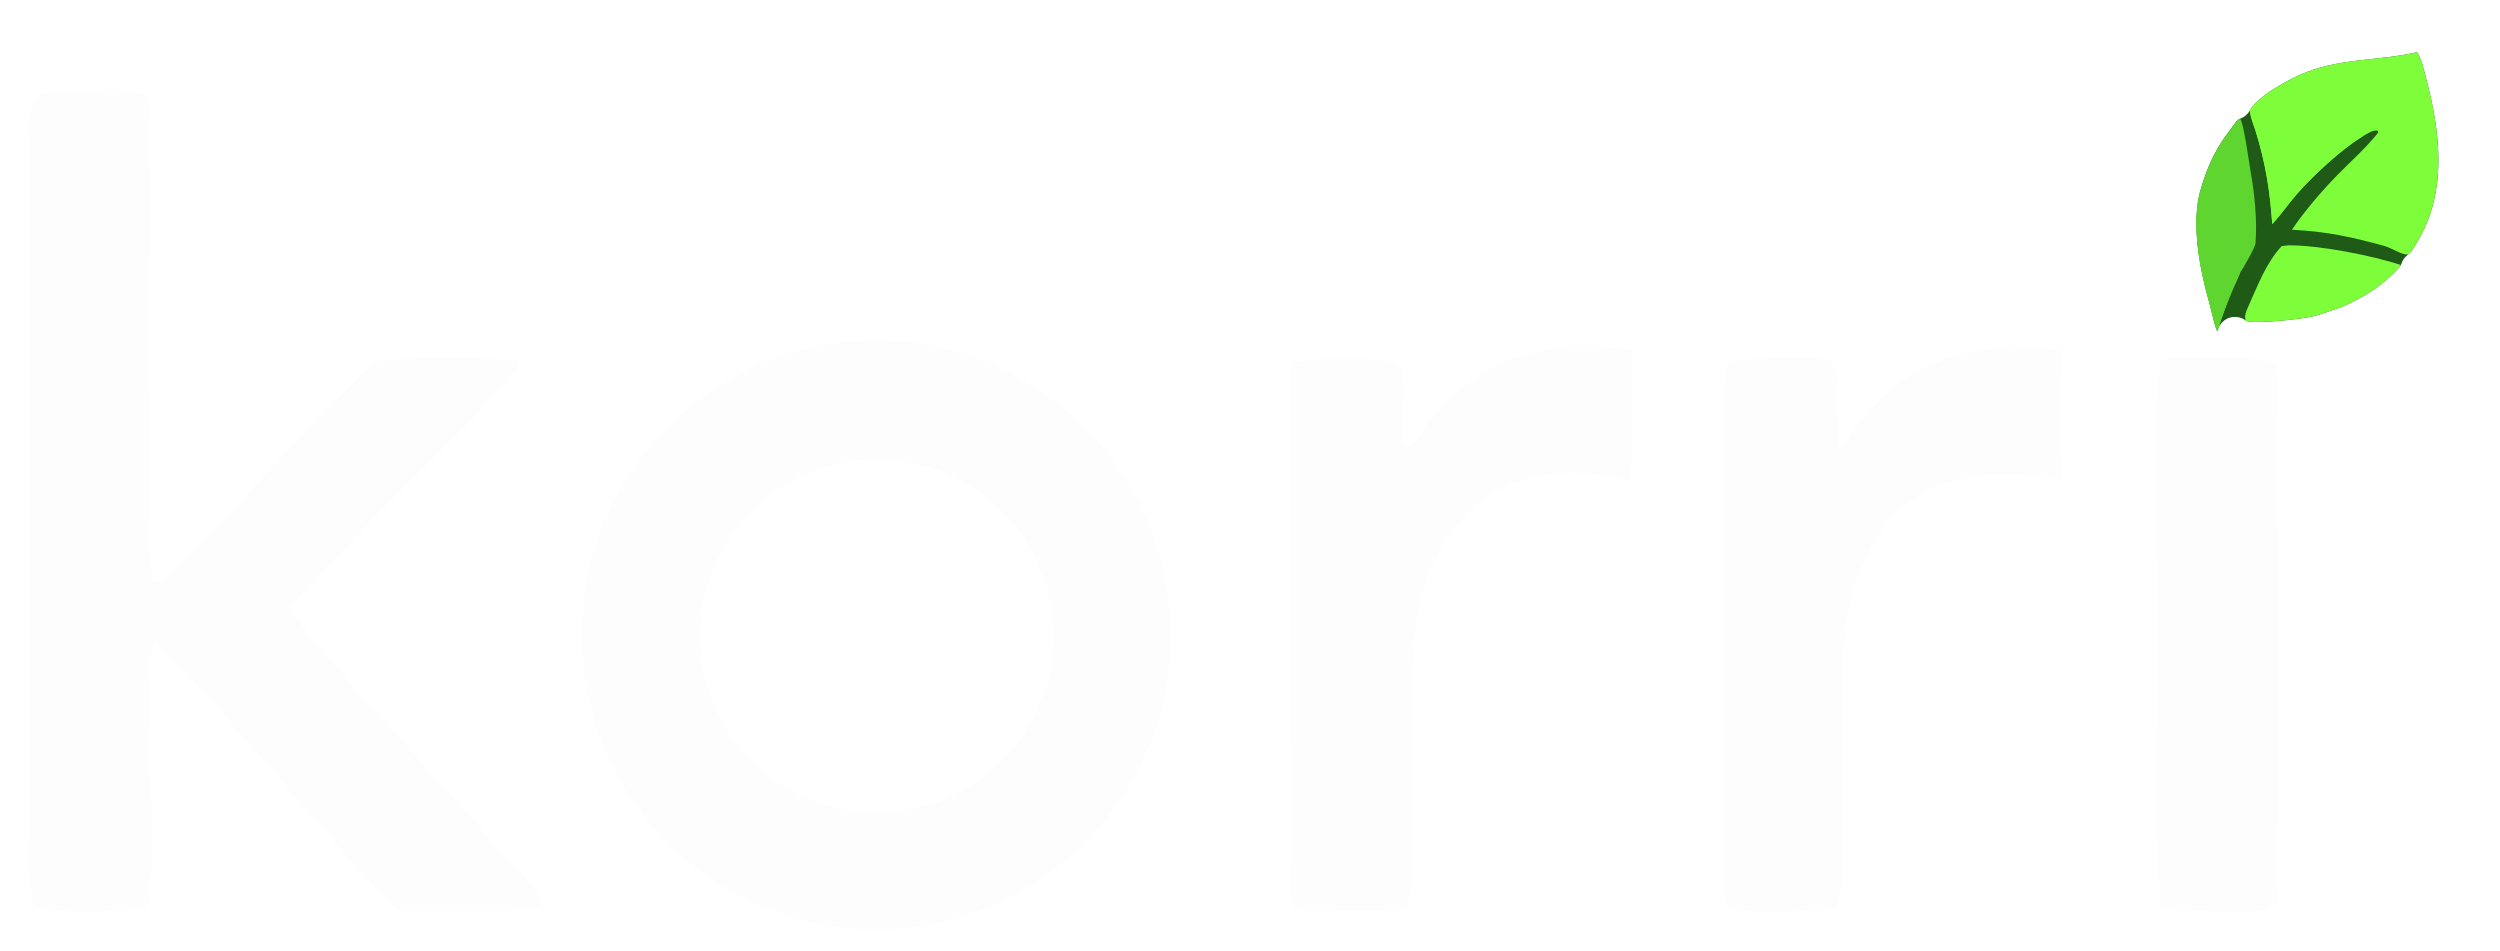
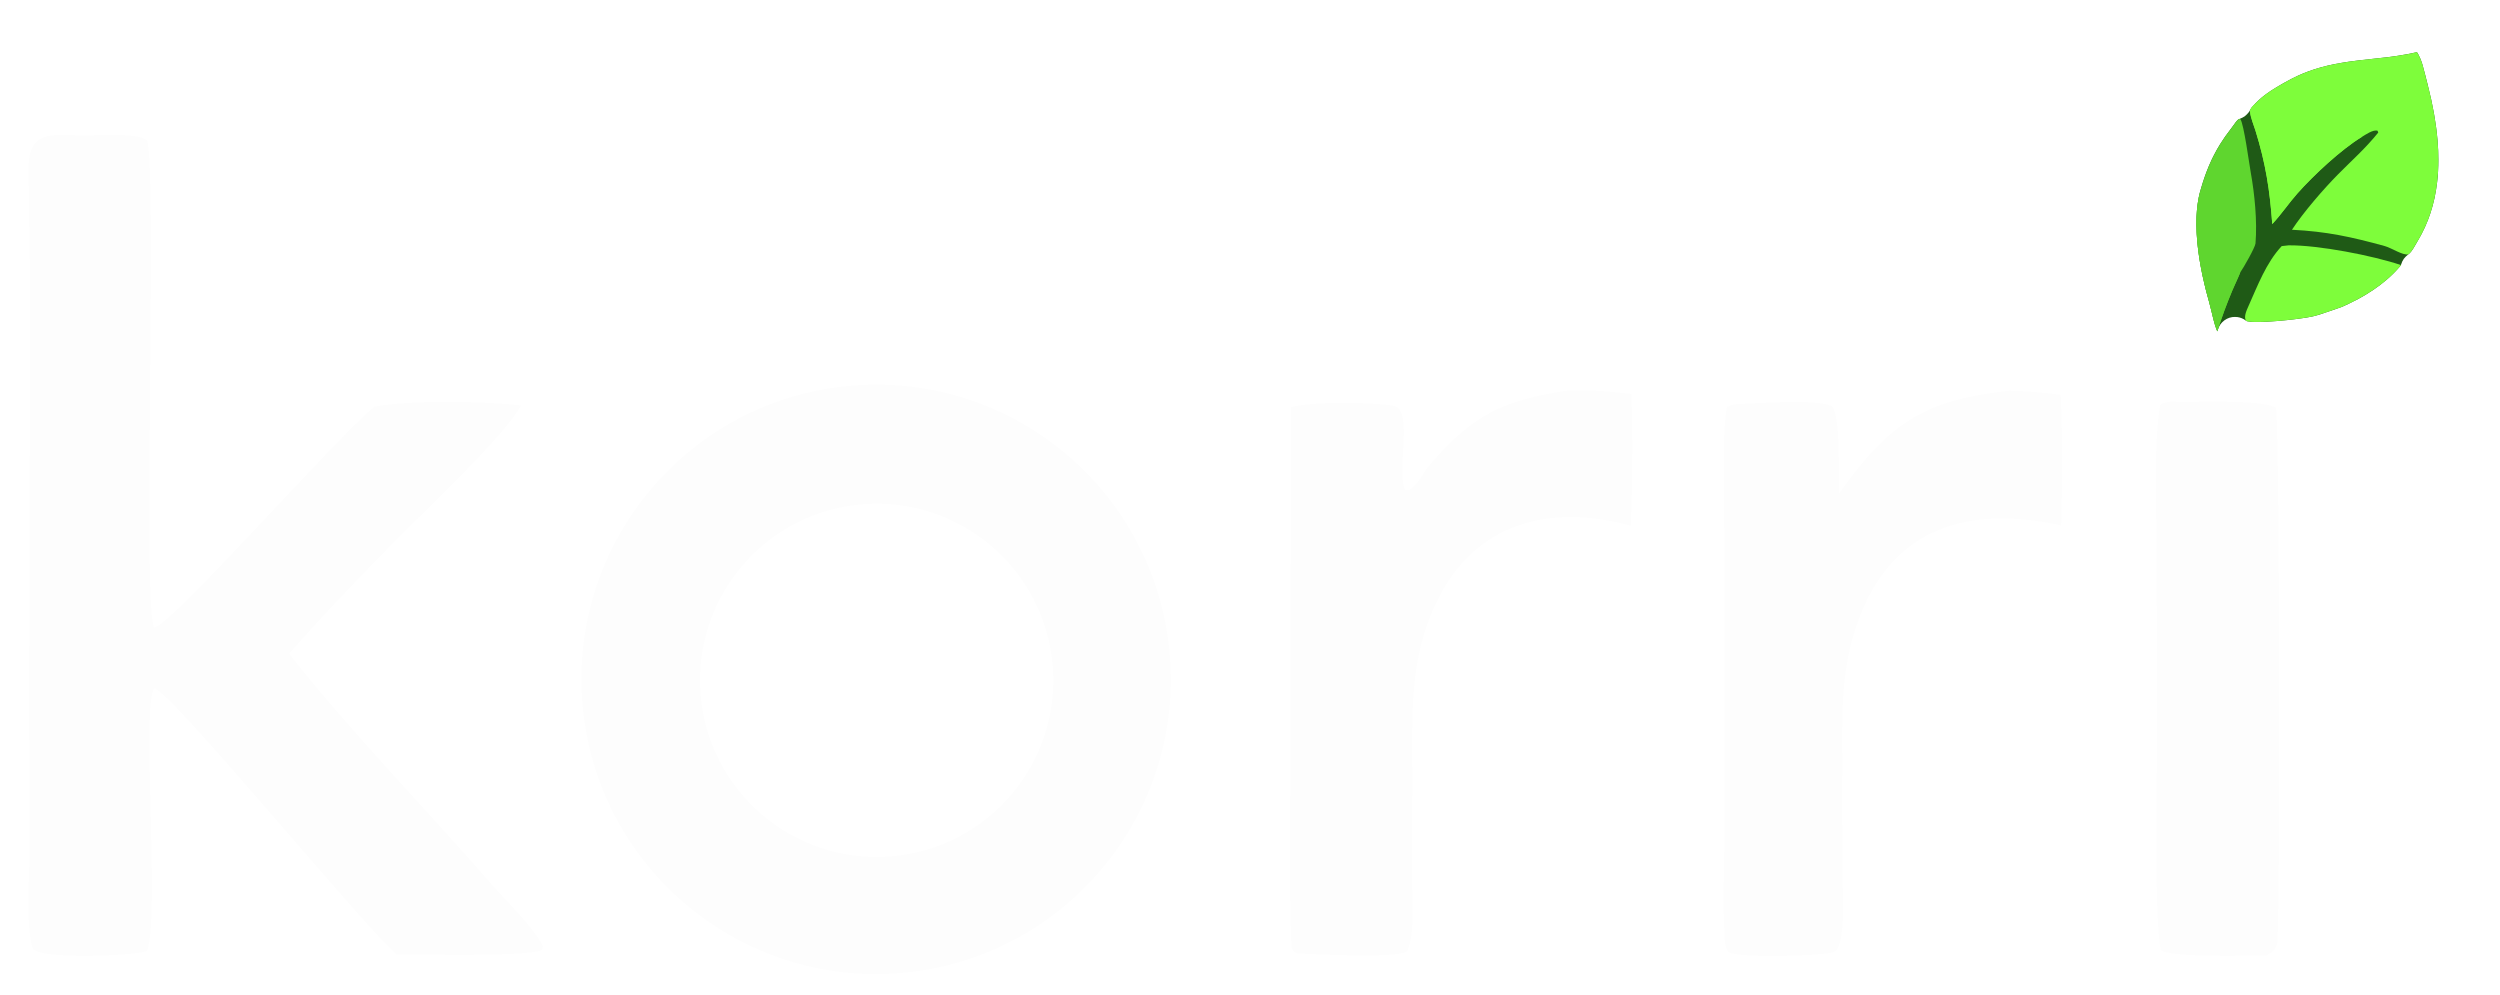
- <svg xmlns="http://www.w3.org/2000/svg" viewBox="400.0 60.56 958.93 364.44">
+ <svg xmlns="http://www.w3.org/2000/svg" viewBox="400.0 43.56 958.93 381.44">
  <path fill="#FDFDFD" d="M 721.777 192.014 C 783.576 184.146 840.091 227.760 848.141 289.530 C 856.192 351.305 812.742 407.946 750.994 416.183 C 688.991 424.444 632.062 380.775 623.978 318.747 C 615.894 256.719 659.723 199.916 721.777 192.014 z M 744.913 371.719 C 782.003 366.941 808.210 333.022 803.474 295.932 C 798.730 258.834 764.837 232.597 727.738 237.306 C 690.589 242.020 664.315 275.966 669.059 313.107 C 673.803 350.248 707.781 376.496 744.913 371.719 z" />
  <path fill="#FDFDFD" d="M 434.748 95.474 C 437.716 95.438 455.864 94.396 456.600 98.001 C 460.219 115.794 454.604 278.486 459.187 284.330 C 467.043 282.148 529.486 210.800 543.701 199.508 C 557.942 196.985 585.214 197.373 599.792 199.082 C 594.135 210.254 561.967 240.471 551.472 251.138 C 537.054 265.793 524.759 278.579 510.890 294.283 C 533.452 323.187 564.326 354.865 588.664 382.873 C 594.237 389.198 604.951 399.591 608.317 406.618 L 607.750 407.988 C 601.830 410.644 561.417 409.578 552.064 409.654 C 537.874 397.063 465.792 308.862 459.170 307.551 C 454.173 313.623 461.394 394.881 456.414 408.335 C 450.985 410.339 413.683 411.701 412.465 407.151 C 409.649 396.648 411.442 378.788 411.408 367.507 C 411.197 338.130 411.146 308.760 411.248 279.383 L 411.569 160.494 C 411.569 143.048 411.003 125.627 410.977 108.168 C 410.960 98.487 414.546 94.976 424.381 95.361 C 427.603 95.488 431.459 95.415 434.748 95.474 z" />
  <path fill="#FDFDFD" d="M 1000.839 193.438 C 1008.906 192.868 1017.710 193.757 1025.718 194.678 C 1026.369 209.350 1026.098 230.521 1025.549 245.253 C 994.759 236.631 965.829 243.931 951.149 274.190 C 940.502 296.126 941.712 317.115 941.712 340.700 L 941.652 382.627 C 941.678 389.672 942.726 402.720 939.606 408.589 C 934.287 411.185 905.806 409.603 898.169 409.291 C 896.267 409.214 896.089 408.157 895.370 406.897 C 894.322 381.655 895.015 352.446 895.007 326.857 L 895.176 199.776 C 903.691 197.487 925.611 197.741 934.524 199.211 C 942.380 200.505 935.412 224.484 938.997 231.541 L 940.731 231.455 C 944.925 228.280 945.221 225.647 948.325 221.988 C 964.705 202.689 976.950 197.036 1000.839 193.438 z" />
  <path fill="#FDFDFD" d="M 1170.771 193.428 C 1178.120 193.636 1183.092 194.074 1190.407 194.973 C 1191.176 209.797 1191.024 230.147 1190.618 245.117 C 1155.380 237.266 1125.698 245.660 1112.718 281.759 C 1105.843 300.862 1106.671 316.997 1106.637 336.887 C 1106.595 351.491 1106.629 366.103 1106.739 380.708 C 1106.781 386.154 1108.219 407.608 1103.060 408.868 C 1097.116 410.322 1067.958 411.041 1063.121 408.902 C 1061.243 406.466 1061.548 403.303 1061.412 400.107 C 1060.744 390.272 1061.446 373.976 1061.463 363.567 L 1061.539 287.163 L 1061.328 233.990 C 1061.286 223.861 1060.719 209.162 1062.393 199.678 C 1063.332 199.206 1064.719 198.655 1065.751 198.622 C 1072.719 198.397 1098.384 196.236 1103.027 199.684 C 1106.105 205.791 1105.065 224.537 1105.403 232.886 C 1107.771 229.536 1110.231 226.253 1112.785 223.041 C 1129.774 201.801 1145.004 196.342 1170.771 193.428 z" />
  <path fill="#FDFDFD" d="M 1232.419 197.623 C 1241.374 198.041 1267.098 196.516 1273.043 199.993 C 1274.481 215.057 1274.650 401.781 1273.415 405.790 C 1272.697 408.107 1271.428 408.783 1269.466 410.001 C 1262.828 410.077 1231.979 410.999 1228.757 407.895 C 1226.271 393.511 1227.370 346.967 1227.336 330.011 L 1227.243 254.445 C 1227.201 240.677 1226.000 213.394 1228.571 199.149 C 1228.757 198.138 1231.175 197.933 1232.419 197.623 z" />
-   <g transform="translate(1240.332 57.268) scale(0.308113)">
+   <g transform="translate(1240.332 40.268) scale(0.308113)">
    <path fill="#1F5A16" d="M 279.81 76.01 C 275.45 77.16 264.16 79.20 253.25 80.80 C 247.65 81.62 244.68 81.97 230.44 83.50 C 212.06 85.46 205.20 86.27 197.06 87.45 C 171.12 91.16 151.88 96.45 133.19 105.00 C 123.61 109.38 108.56 117.80 99.38 123.91 C 91.46 129.17 85.97 133.69 80.31 139.55 C 75.95 144.07 75.55 144.59 74.10 147.27 C 73.60 148.22 72.83 149.51 72.38 150.15 C 71.33 151.65 68.55 154.44 67.00 155.54 C 65.53 156.57 62.73 157.99 61.03 158.55 C 59.49 159.05 59.06 159.34 57.79 160.67 C 56.56 161.95 55.60 163.17 53.50 166.19 C 51.78 168.65 50.94 169.77 49.44 171.69 C 45.24 177.00 39.70 184.95 36.04 190.94 C 26.08 207.21 18.85 224.10 12.50 245.96 C 11.36 249.84 10.84 251.91 10.20 254.89 C 8.58 262.50 7.56 270.85 7.12 280.31 C 6.88 285.90 6.99 296.12 7.38 302.75 C 8.85 327.67 14.01 355.82 22.74 386.54 C 23.78 390.19 24.62 393.50 26.12 399.88 C 28.16 408.49 29.20 412.43 30.45 416.38 C 31.18 418.64 32.14 421.31 32.66 422.49 L 32.96 423.16 L 33.66 421.05 C 34.96 417.19 36.53 414.54 39.00 411.96 C 42.43 408.40 46.78 406.15 51.62 405.43 C 53.34 405.18 56.54 405.18 58.25 405.43 C 61.84 405.96 65.31 407.40 68.12 409.51 C 69.61 410.64 70.38 410.84 74.81 411.27 C 77.31 411.52 89.76 411.49 94.75 411.21 C 111.45 410.29 130.14 408.31 144.25 405.99 C 150.51 404.95 153.95 404.18 158.43 402.80 C 163.58 401.21 180.40 395.51 186.75 393.21 C 190.35 391.91 201.85 386.41 208.44 382.86 C 221.59 375.76 233.76 367.52 243.68 359.01 C 249.53 354.00 255.30 348.24 259.95 342.80 C 261.53 340.95 261.58 340.89 261.84 339.89 C 262.49 337.50 263.73 334.92 265.20 332.86 C 266.28 331.34 268.59 329.01 270.25 327.76 C 273.50 325.32 275.49 322.76 279.19 316.25 C 280.08 314.70 281.56 312.14 282.50 310.56 C 295.65 288.48 303.43 264.92 306.69 237.31 C 307.75 228.24 308.18 220.39 308.18 209.62 C 308.18 200.27 307.95 194.74 307.18 185.50 C 305.44 164.46 301.23 140.67 294.94 116.31 C 294.35 114.04 292.86 108.19 291.64 103.31 C 288.75 91.85 287.74 88.51 285.69 83.56 C 284.31 80.25 281.79 75.61 281.38 75.64 C 281.28 75.64 280.58 75.81 279.81 76.01 Z" />
    <path fill="#7EFD3B" d="M 79.217 140.692 C 90.709 128.074 106.252 119.247 120.611 111.325 C 161.752 88.639 200.043 87.002 245.276 81.878 C 252.287 81.083 275.127 77.555 281.504 75.556 C 288.218 85.754 290.408 99.165 293.503 110.789 C 311.008 176.651 319.101 250.868 281.791 311.746 C 278.628 316.895 275.736 323.508 270.908 327.314 C 263.838 328.895 250.079 319.399 241.386 317.005 C 199.704 305.496 168.940 298.858 125.922 296.702 C 140.095 275.061 165.211 246.027 183.375 227.658 C 200.719 210.119 217.556 195.342 233.344 175.706 L 232.490 173.448 C 226.976 171.671 217.607 178.340 212.694 181.255 C 186.910 196.984 152.923 228.757 132.738 251.451 C 122.353 263.113 112.789 277.421 101.398 289.581 C 98.379 247.404 93.162 214.009 80.528 173.376 C 78.405 166.533 74.363 157.079 73.788 149.951 C 73.492 146.311 76.739 143.392 79.217 140.692 z" />
    <path fill="#7EFD3B" d="M 101.398 289.581 C 98.379 247.404 93.162 214.009 80.528 173.376 C 78.405 166.533 74.363 157.079 73.788 149.951 C 73.492 146.311 76.739 143.392 79.217 140.692 C 78.930 151.762 81.788 161.384 85.686 171.695 C 88.418 178.959 94.422 184.452 93.238 192.774 C 91.953 201.836 97.246 210.927 98.303 218.984 C 100.401 235.017 105.339 251.265 104.663 267.459 C 106.083 269.895 105.128 269.041 107.504 270.258 C 113.373 265.683 113.855 265.616 116.214 258.673 C 116.603 257.548 123.799 252.999 124.814 251.595 C 132.569 243.845 129.474 241.003 139.435 235.541 C 141.617 230.820 145.253 219.832 149.702 218.972 C 161.870 216.606 159.714 215.340 165.321 206.673 C 166.961 204.135 183.832 195.755 186.952 193.522 C 198.478 185.282 197.184 179.984 212.694 181.255 C 186.910 196.984 152.923 228.757 132.738 251.451 C 122.353 263.113 112.789 277.421 101.398 289.581 z" />
    <path fill="#5FD62F" d="M 11.819 248.322 C 20.242 218.370 31.252 194.547 50.694 170.082 C 53.577 166.458 56.545 160.981 59.886 158.832 L 61.721 158.985 C 66.118 165.383 72.570 213.897 74.549 224.928 C 79.471 252.432 82.803 285.827 80.536 313.733 C 80.147 318.595 65.306 344.675 61.619 349.673 C 60.173 353.774 53.941 366.865 51.852 371.913 C 44.783 388.691 38.474 405.781 32.952 423.125 C 28.572 413.087 26.102 398.086 22.956 387.168 C 11.287 346.704 0.369 289.733 11.819 248.322 z" />
    <path fill="#5FD62F" d="M 11.819 248.322 C 13.358 255.341 11.811 284.144 11.819 293.843 C 11.862 322.316 16.157 337.453 23.219 363.905 C 27.777 380.995 25.654 378.737 33.273 396.936 C 34.432 395.456 38.922 389.680 39.472 388.310 C 43.472 378.340 50.059 352.818 61.619 349.673 C 60.173 353.774 53.941 366.865 51.852 371.913 C 44.783 388.691 38.474 405.781 32.952 423.125 C 28.572 413.087 26.102 398.086 22.956 387.168 C 11.287 346.704 0.369 289.733 11.819 248.322 z" />
    <path fill="#7EFD3B" d="M 121.618 316.117 C 158.319 315.602 226.867 328.878 261.715 340.709 C 242.570 364.099 215.264 380.936 187.806 392.834 C 179.933 395.667 162.724 401.595 155.655 403.633 C 141.110 407.836 81.179 414.178 69.069 410.322 C 65.264 405.883 69.484 396.902 71.682 391.989 C 83.116 366.509 93.830 337.656 113.178 317.056 L 121.618 316.117 z" />
  </g>
</svg>
